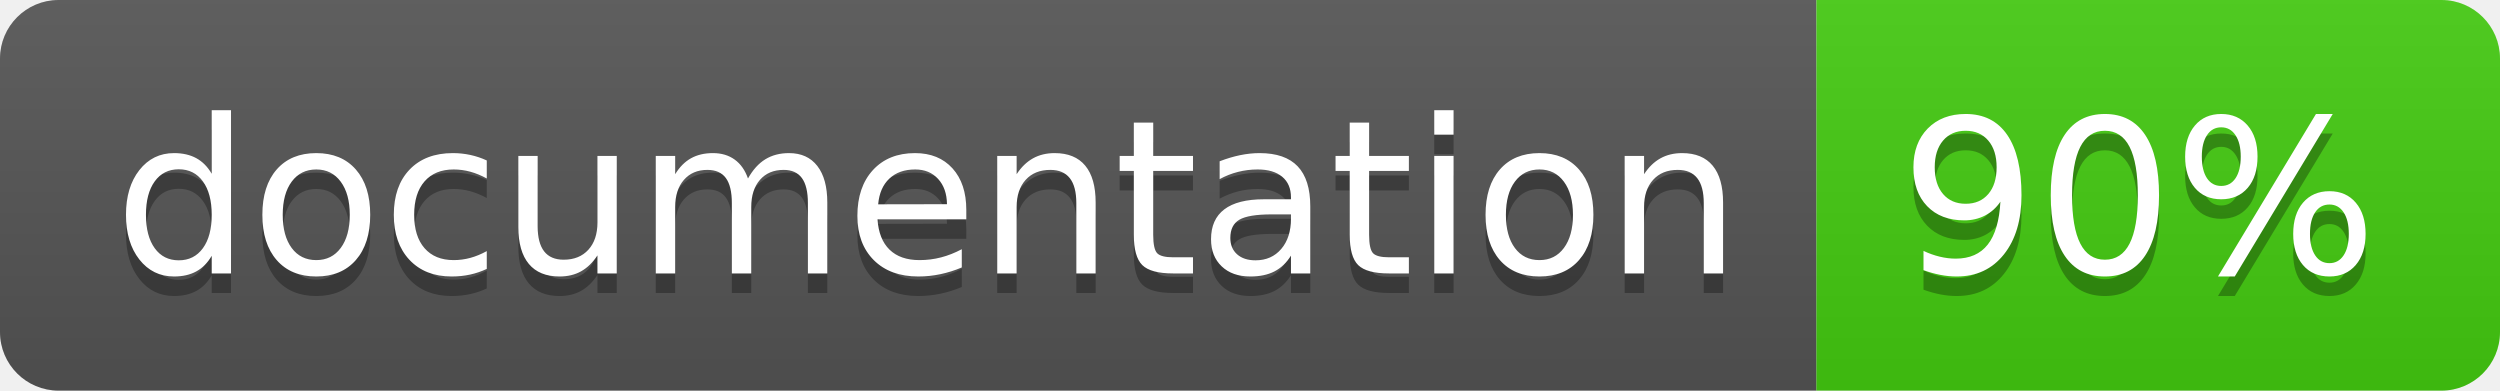
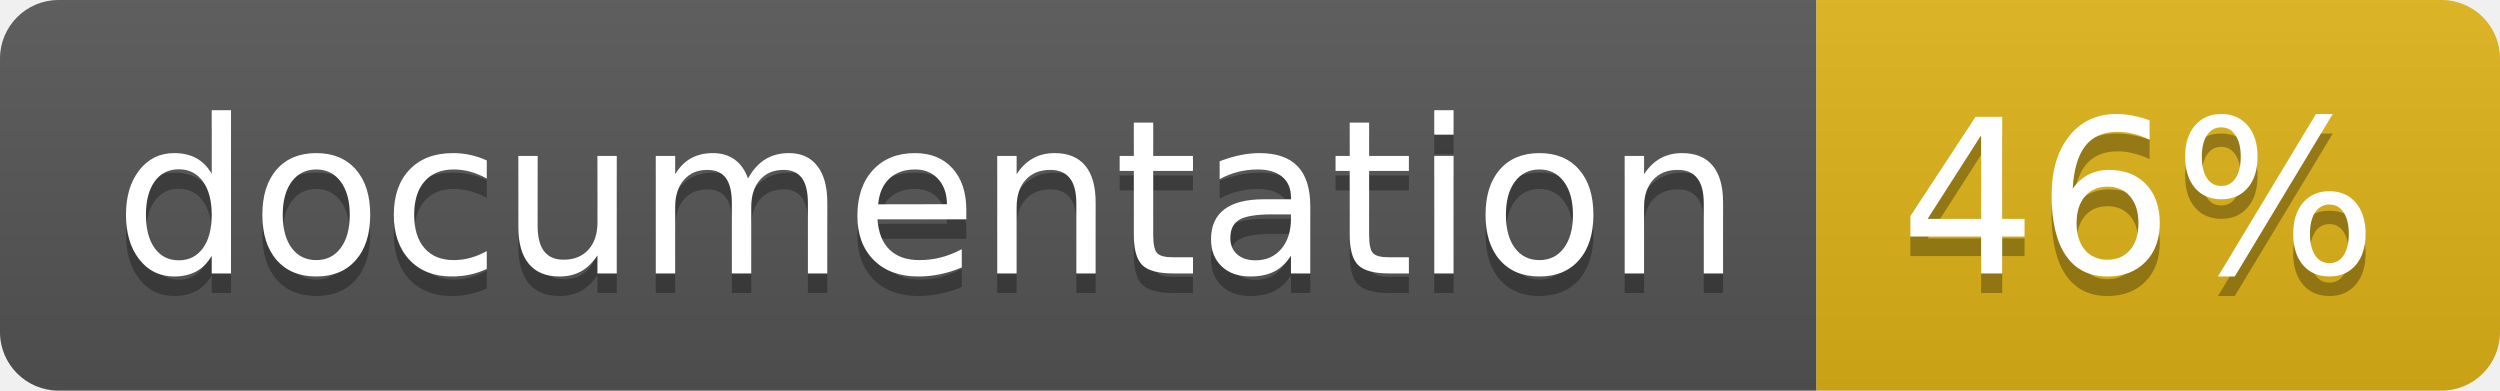
<svg xmlns="http://www.w3.org/2000/svg" width="128" height="20">
  <linearGradient id="b" x2="0" y2="100%">
    <stop offset="0" stop-color="#bbb" stop-opacity=".1" />
    <stop offset="1" stop-opacity=".1" />
  </linearGradient>
  <clipPath id="a">
    <rect width="128" height="20" rx="3" fill="#fff" />
  </clipPath>
  <g clip-path="url(#a)">
    <path fill="#555" d="M0 0h93v20H0z" />
-     <path fill="#4c1" d="M93 0h35v20H93z" />
+     <path fill="#dfb317" d="M93 0h35v20H93z" />
    <path fill="url(#b)" d="M0 0h128v20H0z" />
  </g>
  <g fill="#fff" text-anchor="middle" font-family="DejaVu Sans,Verdana,Geneva,sans-serif" font-size="110">
    <text x="475" y="150" fill="#010101" fill-opacity=".3" transform="scale(.1)" textLength="830">
      documentation
    </text>
    <text x="475" y="140" transform="scale(.1)" textLength="830">
      documentation
    </text>
    <text x="1095" y="150" fill="#010101" fill-opacity=".3" transform="scale(.1)" textLength="250">
-       90%
+       46%
    </text>
    <text x="1095" y="140" transform="scale(.1)" textLength="250">
-       90%
+       46%
    </text>
  </g>
</svg>
